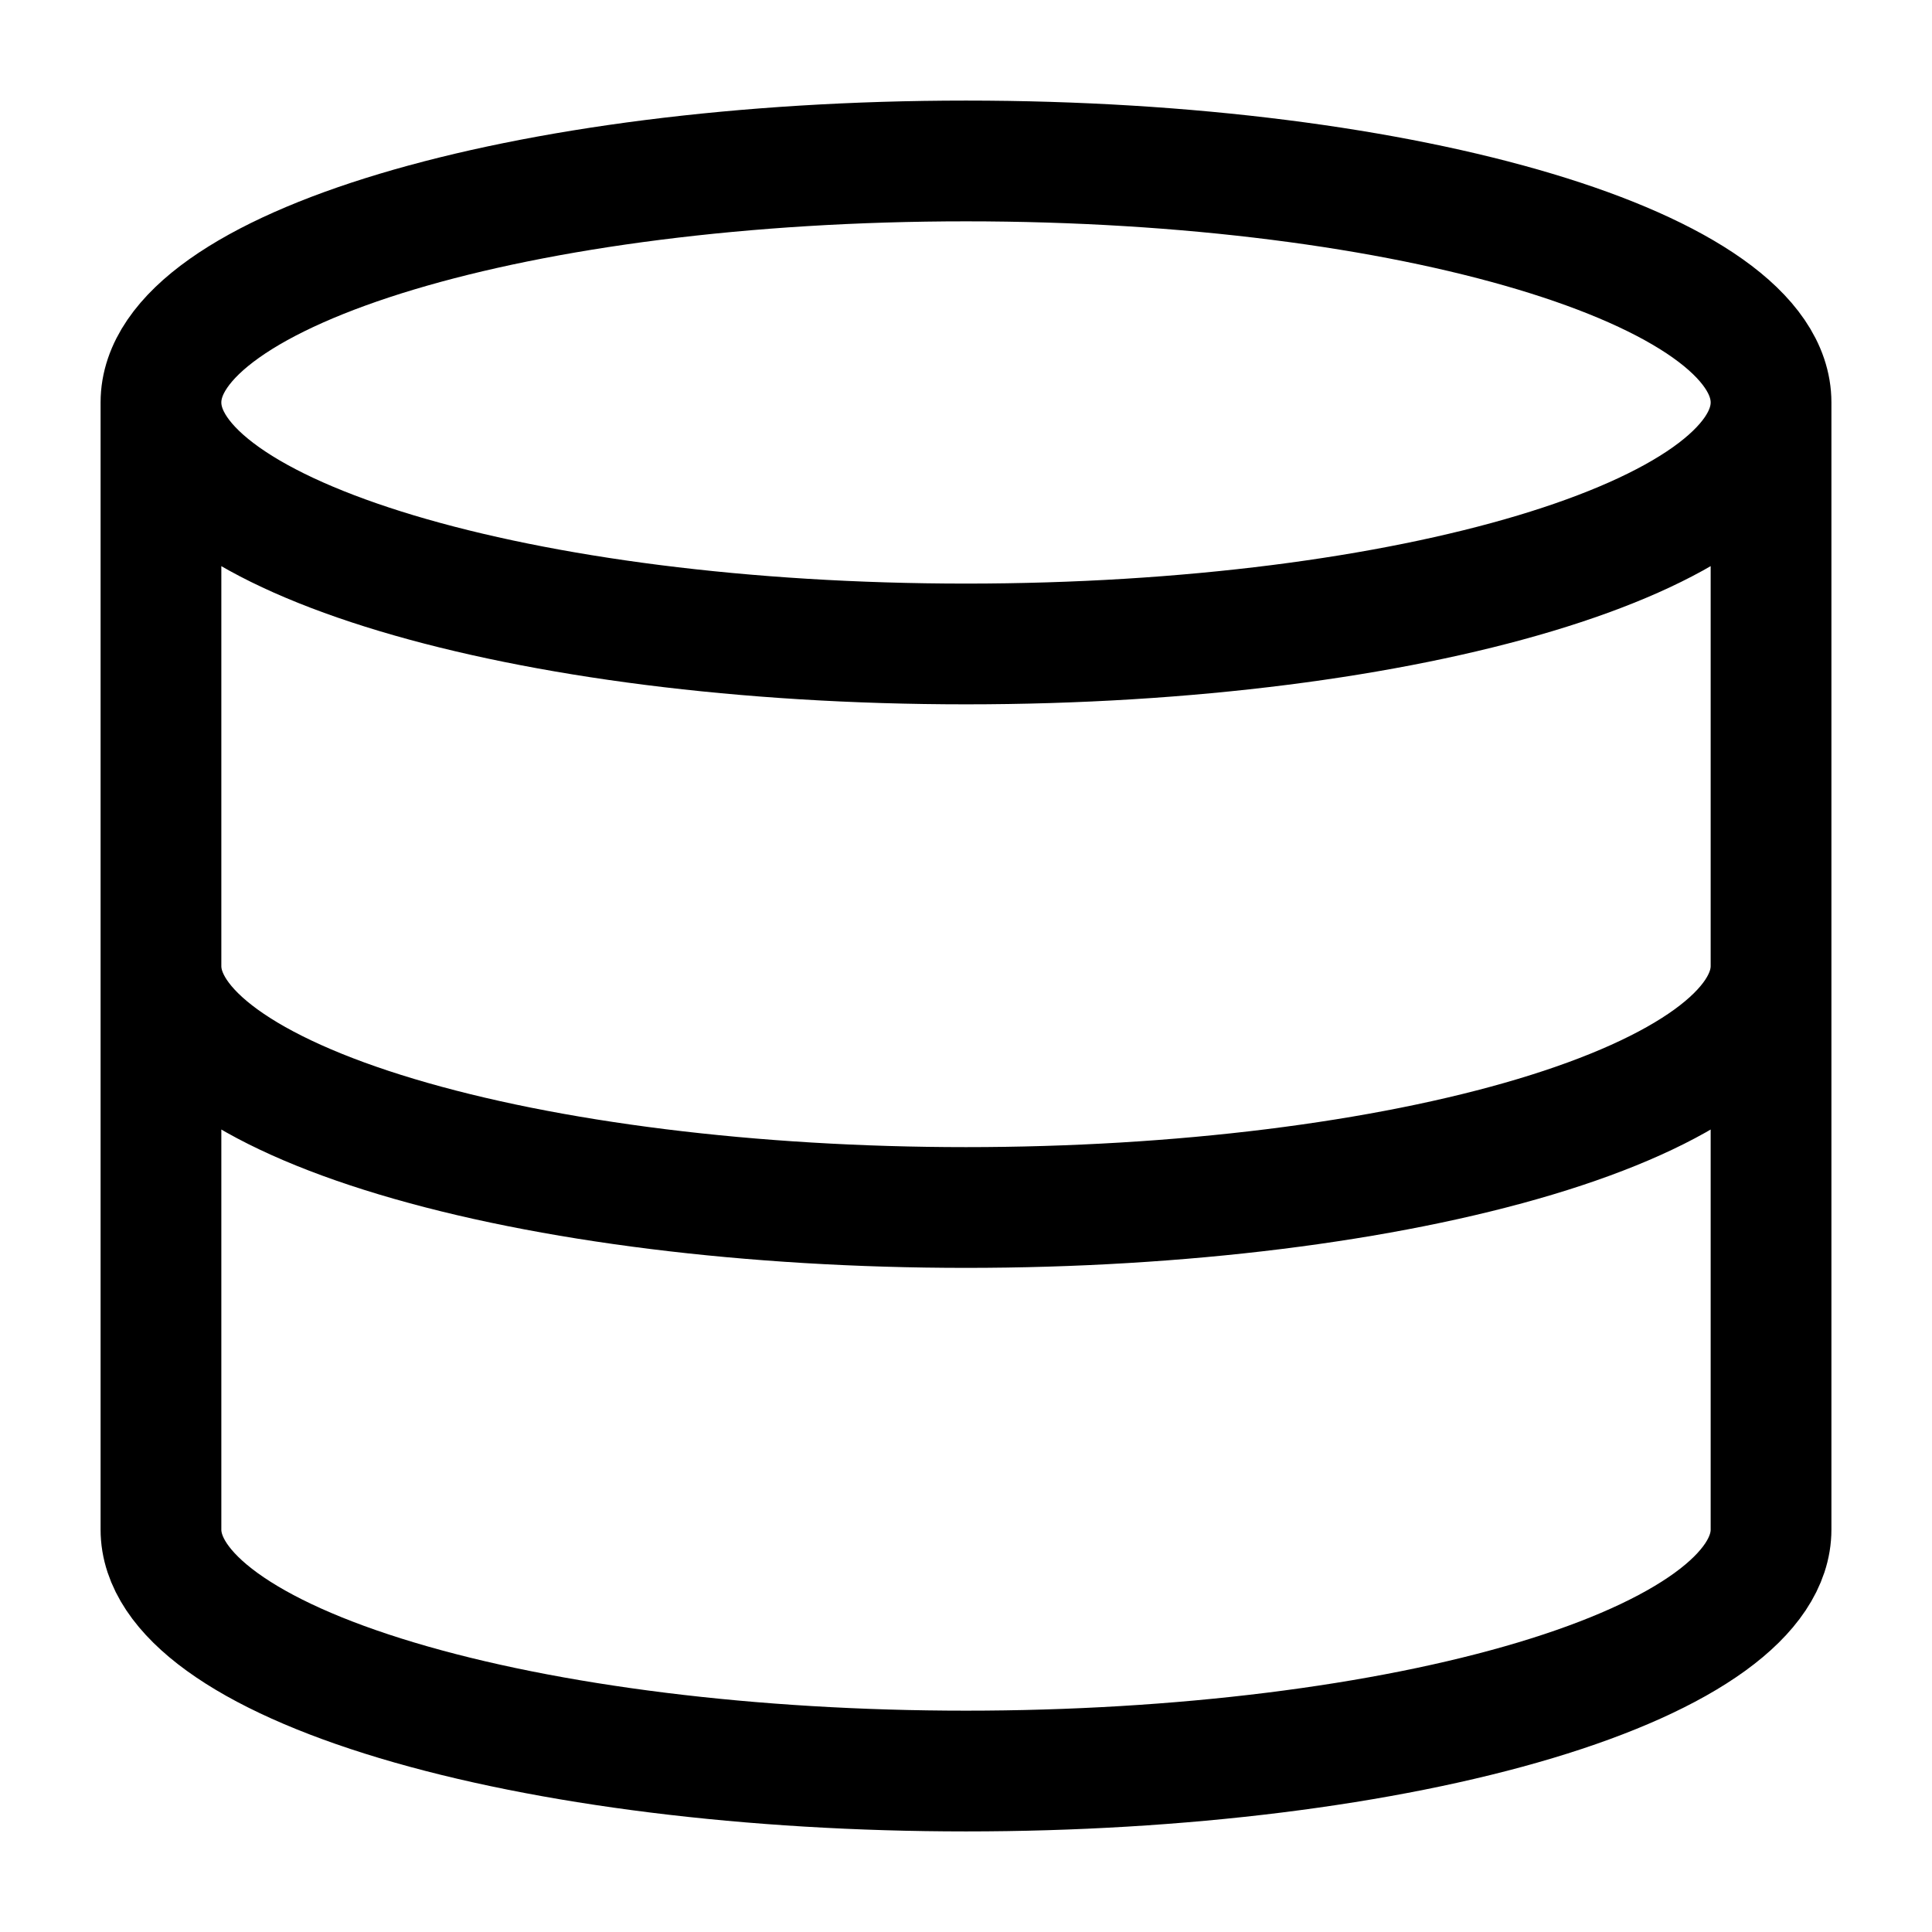
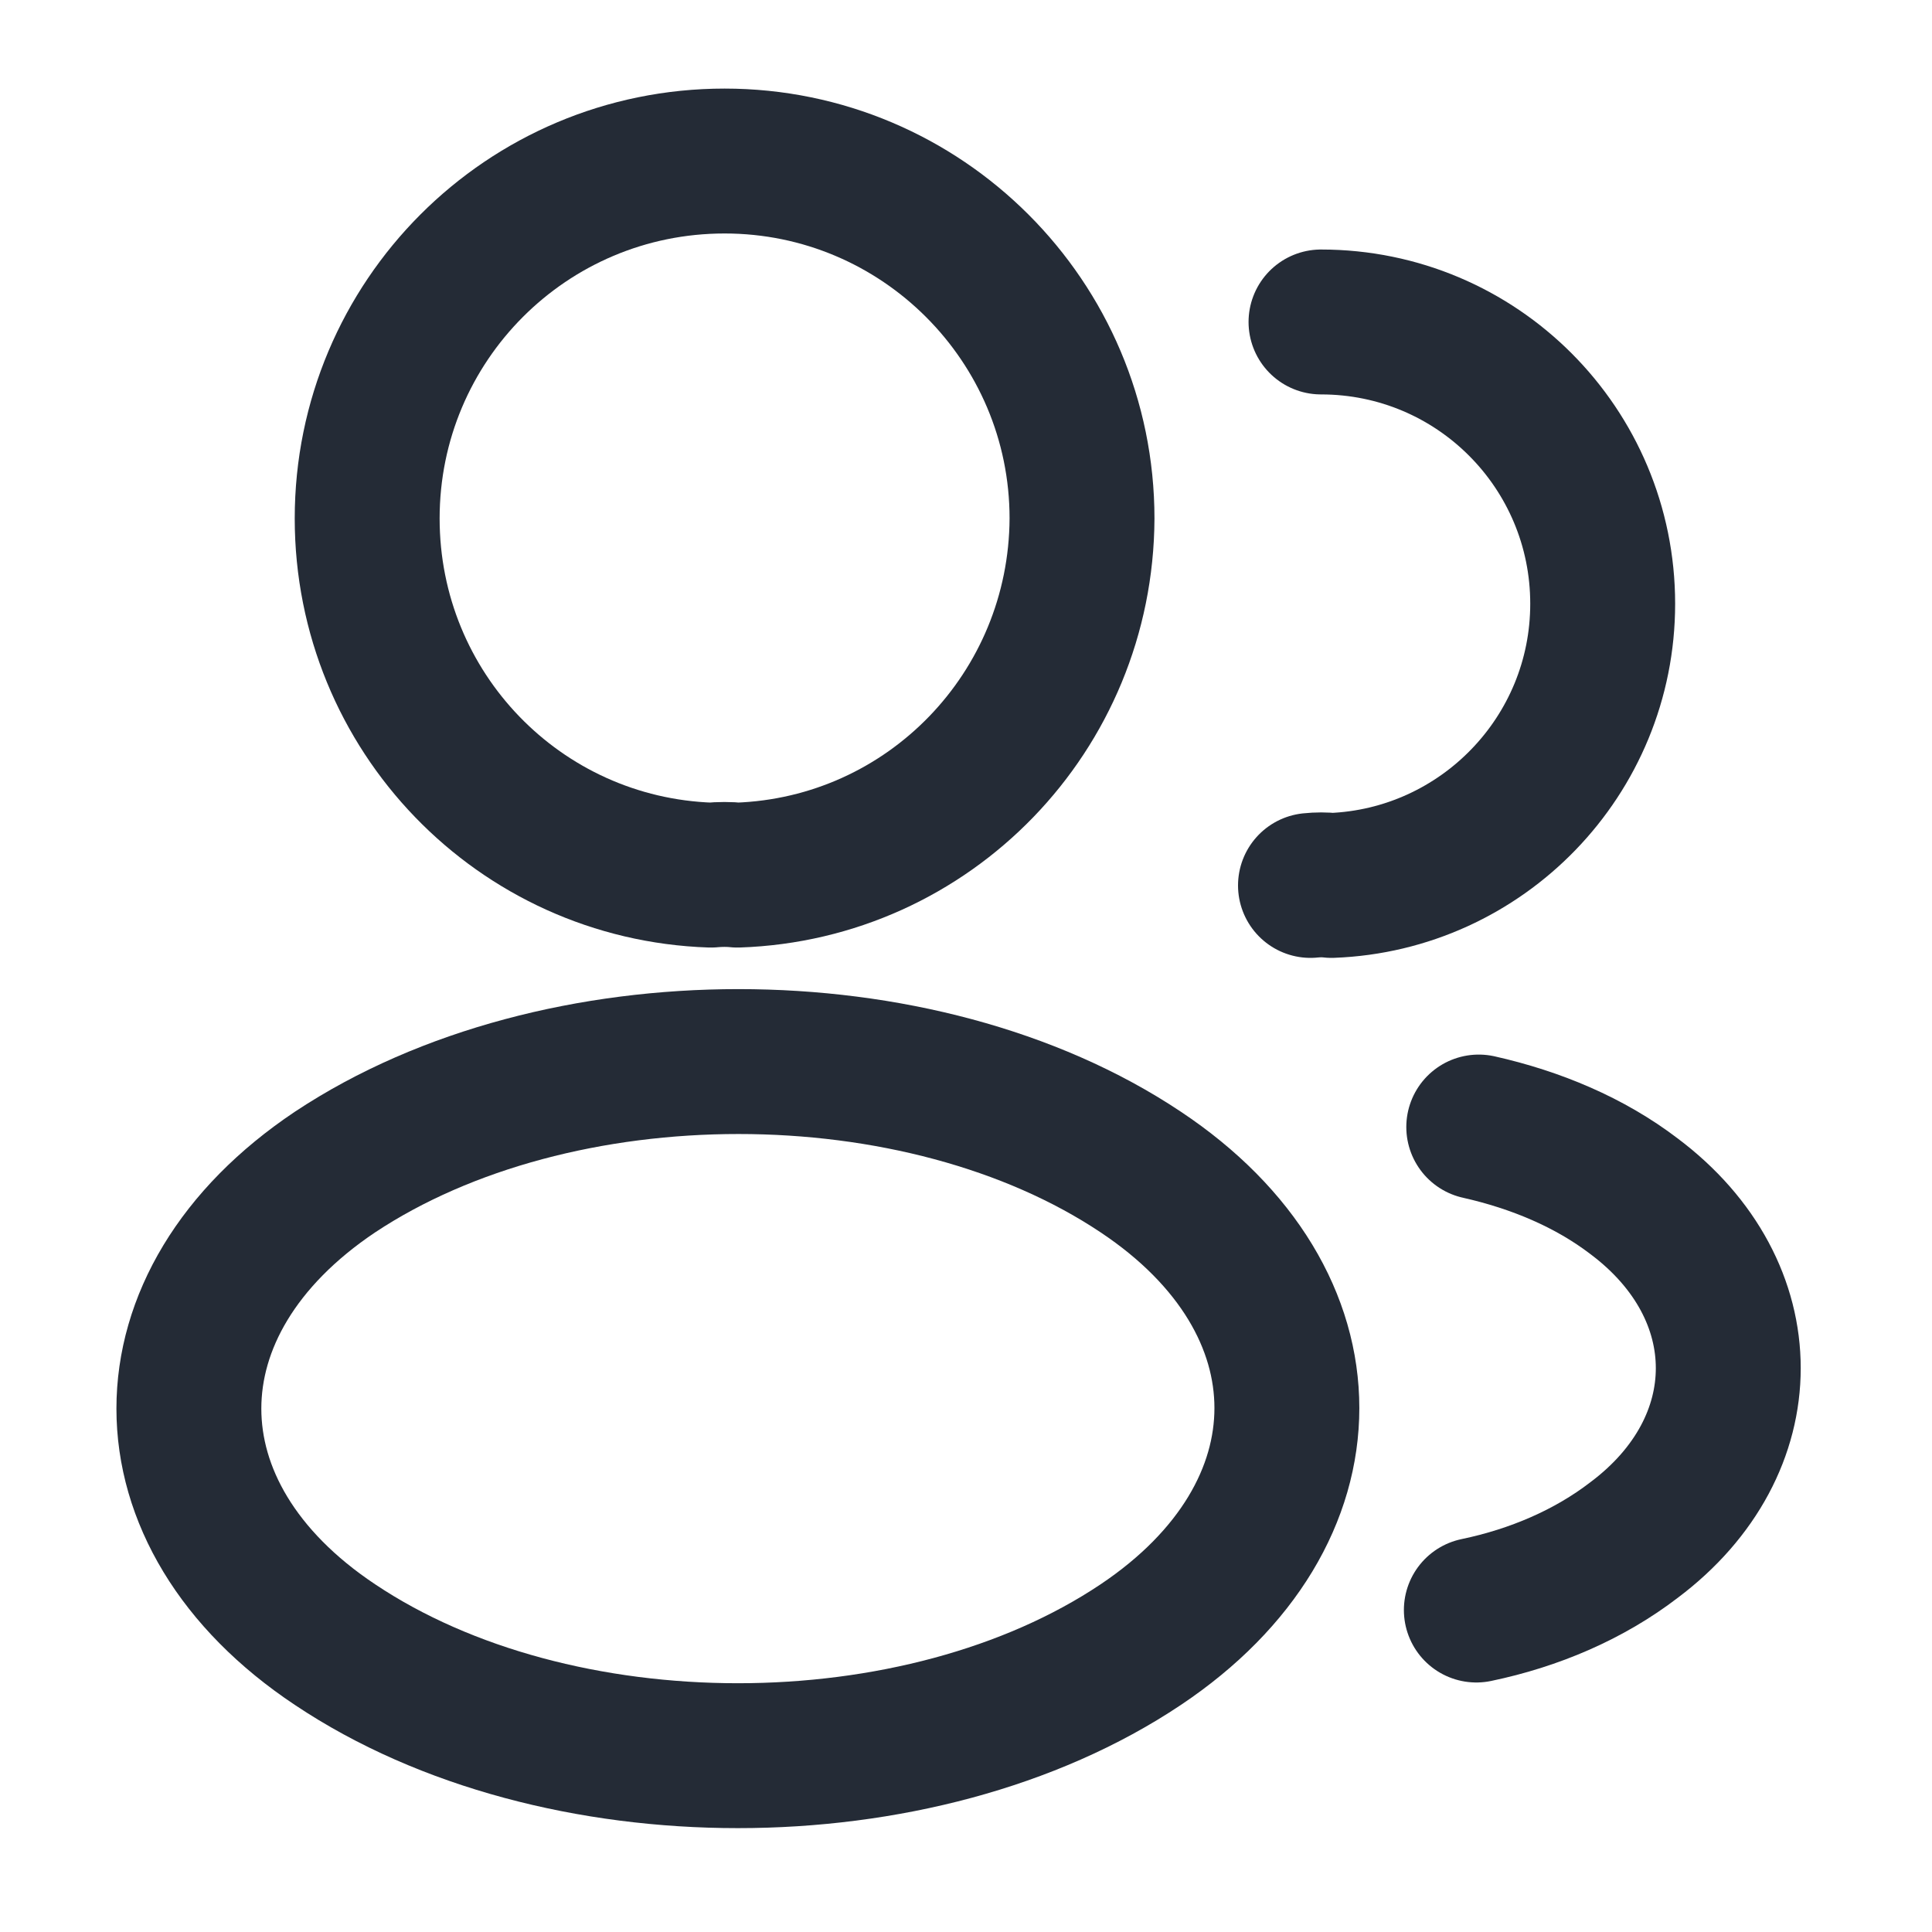
- <svg xmlns="http://www.w3.org/2000/svg" width="16" height="16" viewBox="0 0 16 16" fill="none">
-   <g clip-path="url(#clip0_10_669)">
-     <path d="M14.667 3.333C14.667 4.438 11.682 5.333 8 5.333C4.318 5.333 1.333 4.438 1.333 3.333M14.667 3.333C14.667 2.228 11.682 1.333 8 1.333C4.318 1.333 1.333 2.228 1.333 3.333M14.667 3.333V8M1.333 3.333V8M14.667 8V12.667C14.667 13.197 13.965 13.706 12.715 14.081C11.464 14.456 9.768 14.667 8 14.667C6.232 14.667 4.536 14.456 3.286 14.081C2.035 13.706 1.333 13.197 1.333 12.667V8M14.667 8C14.667 8.53 13.965 9.039 12.715 9.414C11.464 9.789 9.768 10 8 10C6.232 10 4.536 9.789 3.286 9.414C2.035 9.039 1.333 8.53 1.333 8" stroke-linecap="round" stroke="currentColor" />
-   </g>
-   <defs>
-     <clipPath id="clip0_10_669">
-       <rect width="16" height="16" fill="currentColor" />
-     </clipPath>
-   </defs>
+ <svg xmlns="http://www.w3.org/2000/svg" width="20" height="20" viewBox="0 0 20 20" fill="none">
+   <path d="M7.634 9.059C7.551 9.05 7.451 9.05 7.359 9.059C5.376 8.992 3.801 7.367 3.801 5.367C3.801 3.325 5.451 1.667 7.501 1.667C9.542 1.667 11.201 3.325 11.201 5.367C11.192 7.367 9.617 8.992 7.634 9.059Z" stroke-width="1.5" stroke-linecap="round" stroke-linejoin="round" stroke="#242B36" />
+   <path d="M13.675 3.333C15.291 3.333 16.591 4.641 16.591 6.25C16.591 7.825 15.341 9.108 13.783 9.166C13.716 9.158 13.641 9.158 13.566 9.166" stroke-width="1.5" stroke-linecap="round" stroke-linejoin="round" stroke="#242B36" />
+   <path d="M3.468 12.133C1.451 13.483 1.451 15.683 3.468 17.025C5.759 18.558 9.518 18.558 11.809 17.025C13.826 15.675 13.826 13.475 11.809 12.133C9.526 10.608 5.768 10.608 3.468 12.133Z" stroke-width="1.5" stroke-linecap="round" stroke-linejoin="round" stroke="#242B36" />
+   <path d="M15.283 16.667C15.883 16.542 16.45 16.3 16.916 15.942C18.216 14.967 18.216 13.359 16.916 12.384C16.458 12.034 15.9 11.8 15.308 11.667" stroke-width="1.5" stroke-linecap="round" stroke-linejoin="round" stroke="#242B36" />
</svg>
